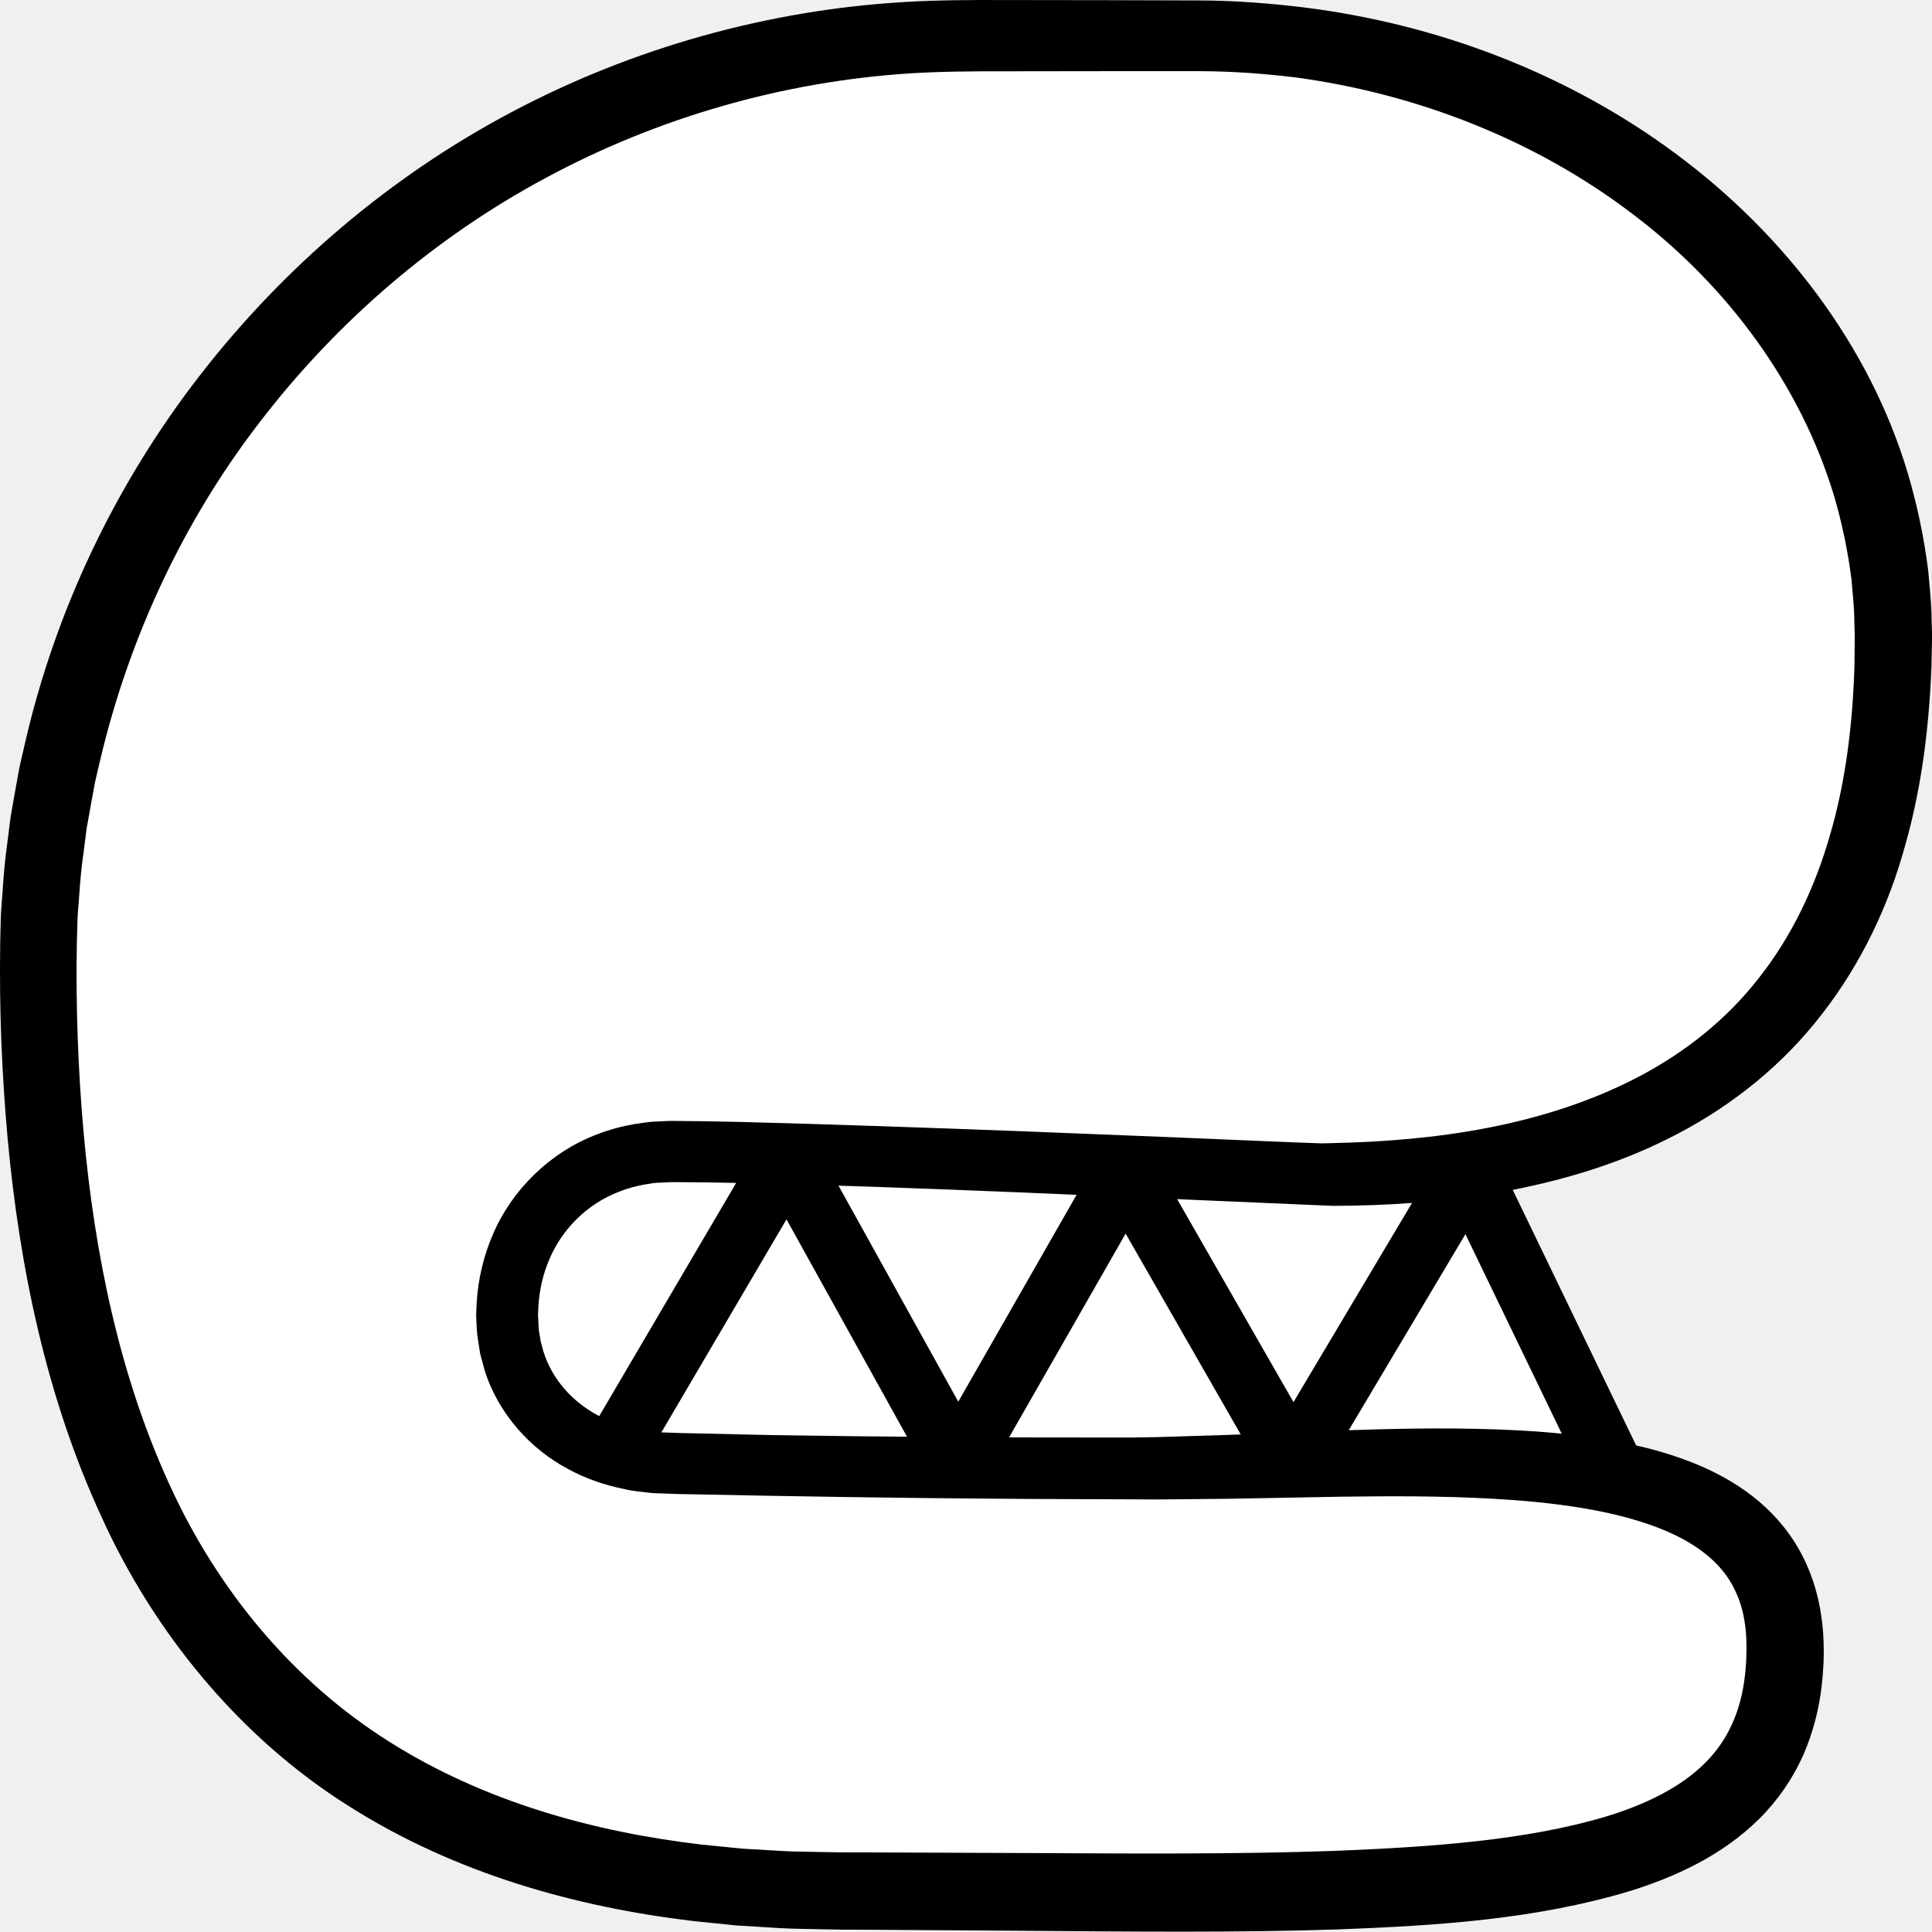
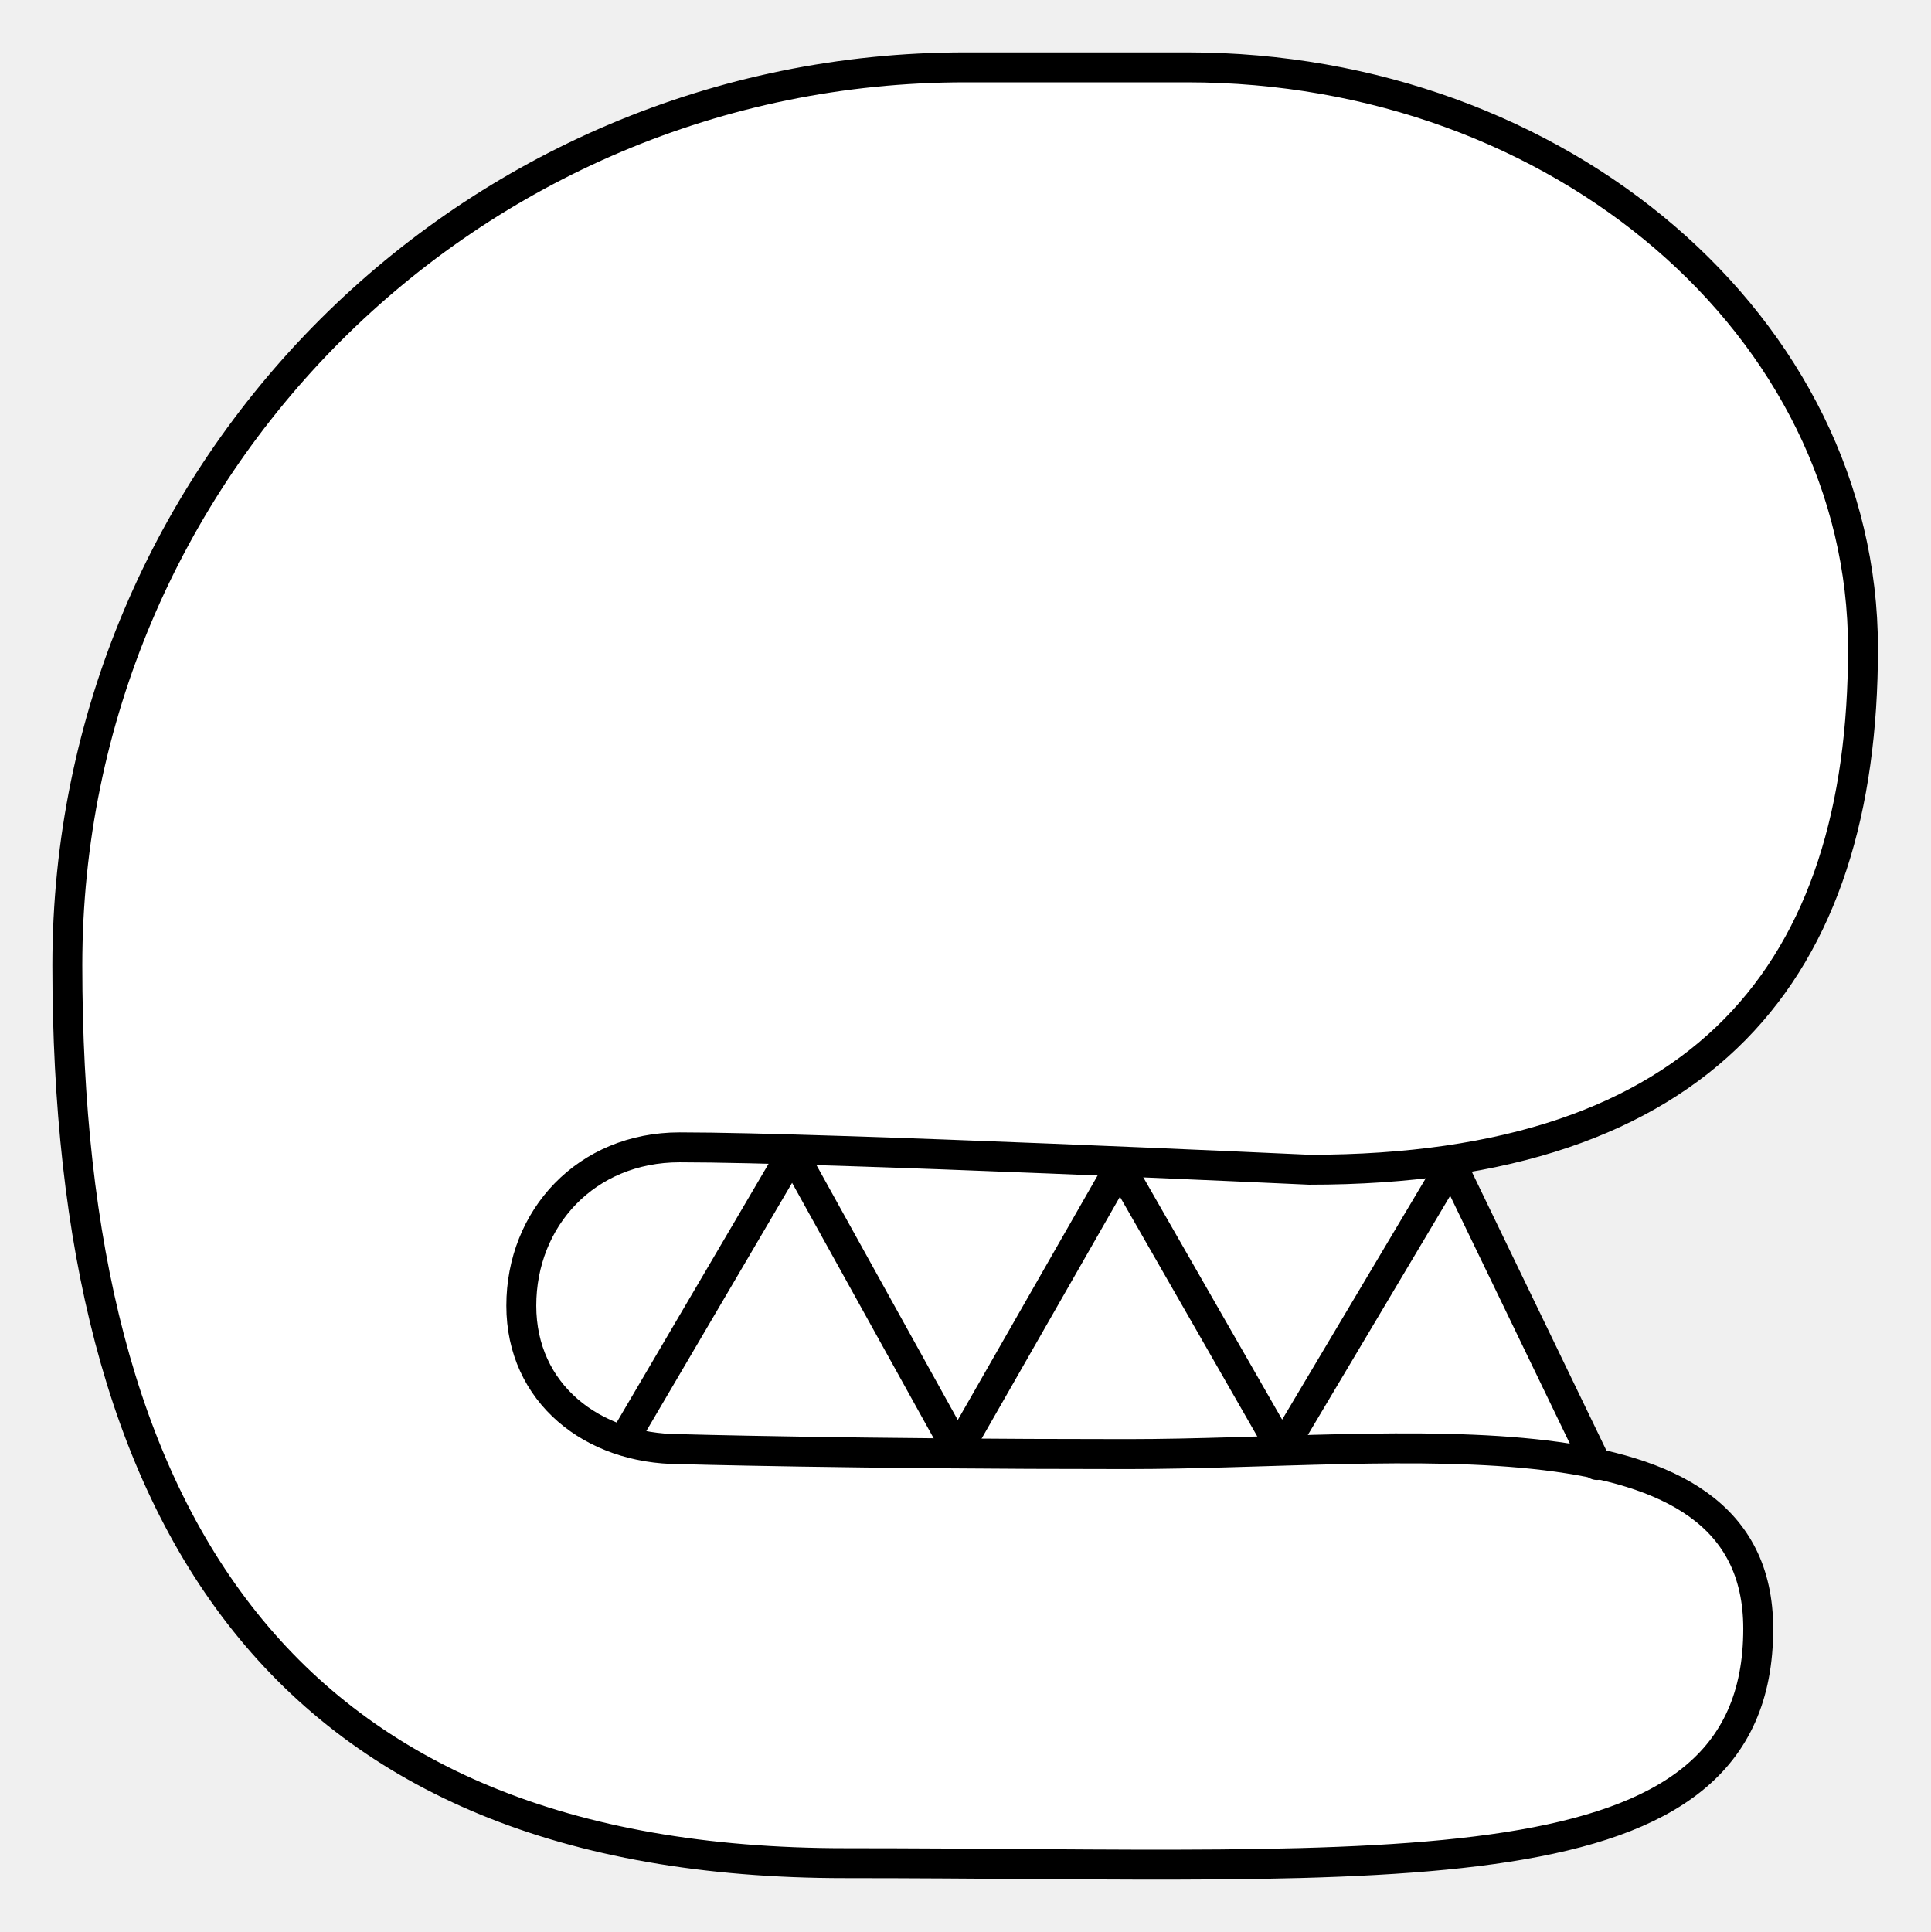
- <svg xmlns="http://www.w3.org/2000/svg" version="1.1" x="0px" y="0px" viewBox="0 0 124.956 124.935" style="enable-background:new 0 0 124.956 124.935;" xml:space="preserve">
+ <svg xmlns="http://www.w3.org/2000/svg" viewBox="-2 -2 129 129.099">
  <g id="pakala">
-     <g id="pakala_2_">
-       <polygon style="fill:#FFFFFF;" points="23.743,64.071 25.958,102.857 107.458,103.201 87.458,59.807   " />
-       <g>
-         <path style="fill:#FFFFFF;" d="M73.294,94.973c18.333,0,42.164-3.665,42.164,11.669c0,17.999-24.338,15.666-61.004,15.666     c-37.662,0-51.995-23-51.995-60c0-33.137,26.863-60,60-60h14.836c24.944,0,45.164,17.386,45.164,38.833s-10.497,34.831-37,34.831     c0,0-32.333-1.497-42.081-1.497c-6.253,0-10.583,4.738-10.583,10.583c0,5.845,4.738,9.583,10.583,9.583     C43.378,94.64,54.961,94.973,73.294,94.973z" />
-         <path d="M73.288,92.973c0,0,0.529-0.009,1.555-0.025c1.026-0.032,2.547-0.078,4.533-0.14c2.003-0.079,4.472-0.176,7.376-0.291     c2.921-0.095,6.293-0.2,10.132-0.065c1.92,0.072,3.957,0.208,6.119,0.518c2.158,0.317,4.455,0.791,6.829,1.777     c1.183,0.5,2.385,1.144,3.521,2.026c1.132,0.88,2.185,2.018,2.96,3.37c0.779,1.346,1.27,2.866,1.482,4.372     c0.118,0.773,0.155,1.472,0.161,2.293c-0.012,0.342,0,0.592-0.032,1.016c-0.022,0.393-0.05,0.784-0.097,1.151     c-0.163,1.495-0.545,3.05-1.204,4.553c-0.669,1.5-1.641,2.92-2.833,4.101c-2.405,2.383-5.435,3.769-8.433,4.698     c-6.059,1.811-12.361,2.217-18.842,2.463c-6.487,0.211-13.182,0.142-20.091,0.088c-3.449-0.023-6.956-0.046-10.517-0.069     l-1.336-0.003l-1.394-0.026c-0.907-0.027-1.778-0.018-2.725-0.075c-0.945-0.058-1.893-0.116-2.845-0.174     c-0.938-0.096-1.88-0.193-2.825-0.29c-7.518-0.903-15.347-3.049-22.281-7.465C15.56,112.4,9.969,105.658,6.527,98.022     c-3.515-7.64-5.254-15.987-6.032-24.367c-0.379-4.218-0.548-8.387-0.481-12.705l0.038-1.563c0.016-0.525,0.073-1.097,0.109-1.644     c0.071-1.111,0.166-2.213,0.32-3.284l0.205-1.623l0.283-1.613l0.293-1.613l0.367-1.6c1.969-8.536,5.844-16.7,11.272-23.696     c5.415-7.001,12.322-12.9,20.178-17.058c7.849-4.164,16.597-6.605,25.416-7.125c2.21-0.132,4.427-0.137,6.517-0.128     c2.122,0.003,4.242,0.006,6.359,0.008c2.133,0.006,4.263,0.012,6.39,0.018c2.042,0.012,4.409,0.183,6.541,0.447     c8.705,1.08,17.132,4.296,24.11,9.488c6.958,5.158,12.508,12.376,14.98,20.645c0.61,2.06,1.048,4.161,1.317,6.277     c0.091,1.062,0.215,2.12,0.221,3.181l0.023,0.795l0.006,0.199l0,0.23l-0.008,0.37l-0.031,1.476     c-0.165,4.166-0.689,8.206-1.881,12.169c-1.149,3.946-3.07,7.714-5.684,10.888c-2.599,3.194-5.918,5.687-9.437,7.438     c-3.526,1.772-7.244,2.817-10.902,3.483c-3.669,0.63-7.3,0.871-10.844,0.875c-6.934-0.299-13.634-0.587-20.066-0.864     c-6.395-0.261-12.527-0.494-18.34-0.617c-1.452-0.029-2.881-0.05-4.28-0.054l-0.965,0.043c-0.363,0.015-0.543,0.083-0.824,0.111     c-0.524,0.095-1.106,0.246-1.617,0.449c-2.095,0.795-3.713,2.427-4.54,4.366c-0.419,0.967-0.652,2.003-0.716,3.041l-0.018,0.39     l-0.01,0.194c-0.005-0.171,0.002,0.02,0.002,0.012l0.006,0.117c0.019,0.3,0.024,0.648,0.053,0.905     c0.042,0.211,0.076,0.421,0.104,0.633l0.184,0.691c0.568,1.811,1.863,3.229,3.46,4.101c0.793,0.448,1.67,0.739,2.554,0.922     c0.438,0.112,0.893,0.14,1.335,0.2c0.493,0.018,0.981,0.036,1.463,0.053c2.058,0.047,4.021,0.091,5.884,0.133     c7.459,0.119,13.325,0.144,17.323,0.155c3.999,0.002,6.131,0.003,6.131,0.003L73.288,92.973z M73.294,96.973     c0,0-2.138-0.008-6.148-0.023c-4.01-0.023-9.889-0.071-17.376-0.207c-1.873-0.037-3.847-0.075-5.917-0.115     c-0.549-0.019-1.105-0.039-1.667-0.059c-0.605-0.07-1.219-0.119-1.832-0.265c-1.227-0.251-2.471-0.66-3.647-1.312     c-2.354-1.253-4.475-3.519-5.367-6.38l-0.289-1.079c-0.061-0.396-0.122-0.794-0.183-1.193c-0.037-0.358-0.038-0.633-0.059-0.956     l-0.014-0.339l0.012-0.275l0.026-0.552c0.094-1.472,0.43-2.97,1.05-4.389c1.212-2.844,3.676-5.32,6.775-6.477     c0.778-0.299,1.548-0.506,2.403-0.655c0.415-0.056,0.926-0.144,1.269-0.155l0.53-0.025l0.266-0.012l0.133-0.006l0.23-0.002     c1.445,0.008,2.897,0.033,4.364,0.066c5.862,0.152,12.001,0.367,18.409,0.609c3.203,0.128,6.472,0.259,9.804,0.392     c1.666,0.07,3.347,0.141,5.044,0.213c0.848,0.035,1.7,0.071,2.556,0.106l1.287,0.047l0.551,0.019l0.629-0.016     c6.685-0.134,13.692-1.096,19.766-4.249c3.017-1.569,5.736-3.705,7.841-6.41c2.129-2.684,3.66-5.885,4.641-9.34     c1.004-3.434,1.451-7.187,1.559-10.876l0.015-1.477l0.004-0.37c0.001-0.097,0.001-0.076-0.001-0.14l-0.005-0.171l-0.02-0.686     c-0.001-0.917-0.113-1.828-0.185-2.744c-0.233-1.823-0.608-3.635-1.131-5.416c-2.156-7.115-6.853-13.572-13.082-18.256     c-6.214-4.718-13.848-7.737-21.811-8.8c-2.043-0.238-3.882-0.381-6.06-0.395c-2.093,0-4.19,0-6.29,0     c-2.117,0.003-4.237,0.006-6.359,0.008c-2.154-0.002-4.191,0.008-6.226,0.139C50.619,5.286,42.562,7.6,35.339,11.484     c-7.233,3.87-13.58,9.347-18.542,15.822c-4.991,6.467-8.461,14.007-10.315,21.84L6.14,50.616L5.869,52.1l-0.266,1.483     l-0.191,1.494c-0.148,1.001-0.232,1.982-0.297,2.956c-0.033,0.495-0.089,0.962-0.105,1.479l-0.041,1.563     c-0.072,4.013,0.082,8.141,0.434,12.131c0.718,8.003,2.362,15.829,5.542,22.775c3.154,6.944,8.077,12.79,14.201,16.648     c6.126,3.882,13.21,5.848,20.221,6.671c0.881,0.088,1.759,0.177,2.633,0.264c0.868,0.051,1.732,0.102,2.594,0.153     c0.86,0.054,1.794,0.043,2.682,0.068l1.296,0.022l1.343,0c3.571,0.014,7.087,0.028,10.545,0.042     c6.904,0.035,13.558,0.083,19.879-0.14c6.291-0.256,12.365-0.677,17.527-2.22c2.56-0.773,4.832-1.894,6.375-3.43     c1.558-1.518,2.365-3.476,2.613-5.664c0.038-0.278,0.055-0.534,0.071-0.785c0.026-0.219,0.02-0.613,0.032-0.911     c0-0.458-0.008-1.032-0.078-1.505c-0.118-0.989-0.396-1.869-0.817-2.639c-0.825-1.54-2.34-2.666-4.113-3.452     c-1.775-0.784-3.734-1.256-5.649-1.573c-1.921-0.317-3.815-0.485-5.627-0.59c-3.629-0.204-6.934-0.174-9.816-0.14     c-2.9,0.053-5.366,0.099-7.366,0.136c-2.018,0.02-3.565,0.035-4.608,0.045c-1.043-0.005-1.582-0.008-1.582-0.008L73.294,96.973z" />
-       </g>
-       <g>
-         <path d="M38.077,92.746l11.116-18.929c0.559-0.952,1.785-1.271,2.737-0.712c0.318,0.187,0.569,0.455,0.736,0.755L63.7,93.762     l-3.485-0.023l10.85-18.97c0.548-0.959,1.77-1.292,2.729-0.743c0.318,0.182,0.571,0.446,0.742,0.742l10.825,18.888l-3.454-0.028     l11.337-19.049c0.565-0.949,1.792-1.261,2.742-0.696c0.351,0.209,0.614,0.507,0.778,0.849l9.706,20.1     c0.48,0.995,0.063,2.19-0.931,2.671c-0.995,0.48-2.19,0.063-2.671-0.931l-9.706-20.1l3.52,0.153L85.345,95.673     c-0.565,0.949-1.792,1.261-2.742,0.696c-0.304-0.181-0.547-0.438-0.712-0.724L71.066,76.756l3.471-0.002l-10.85,18.97     c-0.548,0.959-1.77,1.292-2.729,0.743c-0.327-0.187-0.585-0.46-0.756-0.766L49.169,75.799l3.474,0.043L41.526,94.771     c-0.559,0.952-1.785,1.271-2.737,0.712C37.836,94.924,37.517,93.698,38.077,92.746z" />
-       </g>
-     </g>
+     <path fill="#FFF" d="M23.785 64.264L26 103.05l81.5.344L87.5 60z" />
+     <path d="M73.336 95.165c18.333 0 42.164-3.665 42.164 11.67 0 17.998-24.338 15.665-61.004 15.665-37.662 0-51.995-23-51.995-60 0-33.137 26.864-60 60-60h14.837c24.944 0 45.164 17.386 45.164 38.833s-10.496 34.83-37 34.83c0 0-32.332-1.496-42.08-1.496-6.253 0-10.583 4.738-10.583 10.583s4.738 9.583 10.583 9.583c0 0 11.583.332 29.916.332z" fill="#FFF" stroke="#000" stroke-width="5" stroke-miterlimit="10" />
+     <path fill="none" stroke="#000" stroke-width="4" stroke-linecap="round" stroke-linejoin="round" stroke-miterlimit="10" d="M39.843 93.95L50.96 75.023l11.033 19.903 10.85-18.97 10.825 18.888 11.337-19.05 9.706 20.1" />
  </g>
-   <g id="Layer_1">
- </g>
+   <style>path{stroke-width:2;vector-effect:non-scaling-stroke}</style>
</svg>
